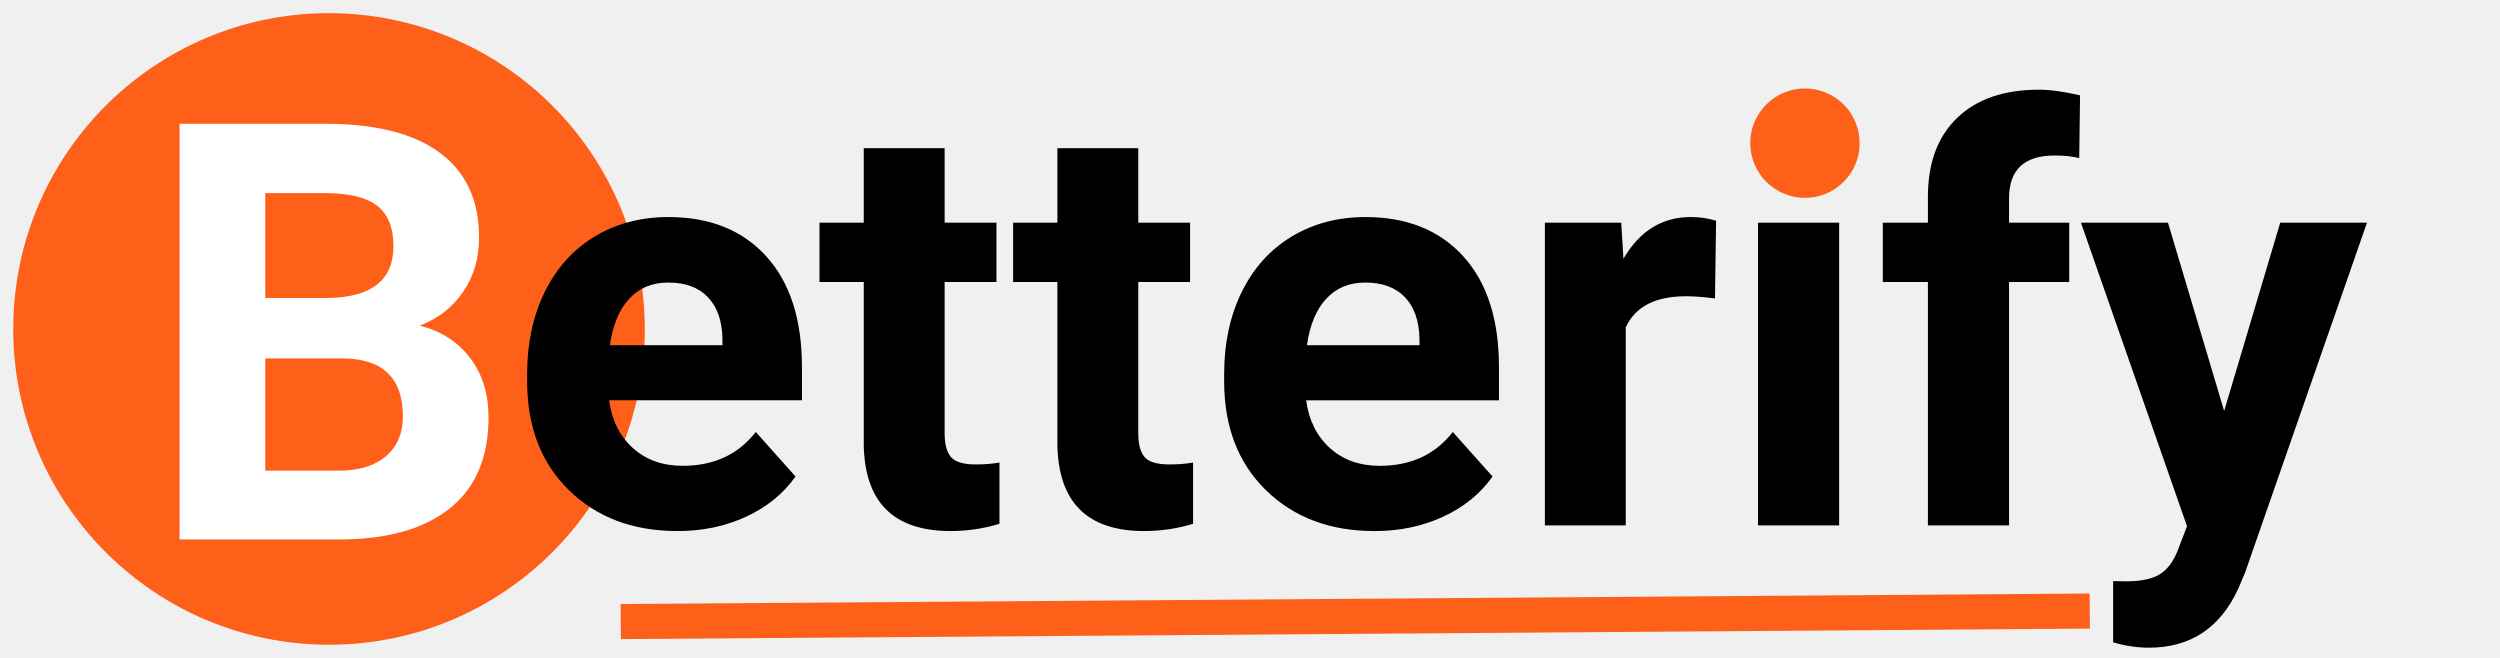
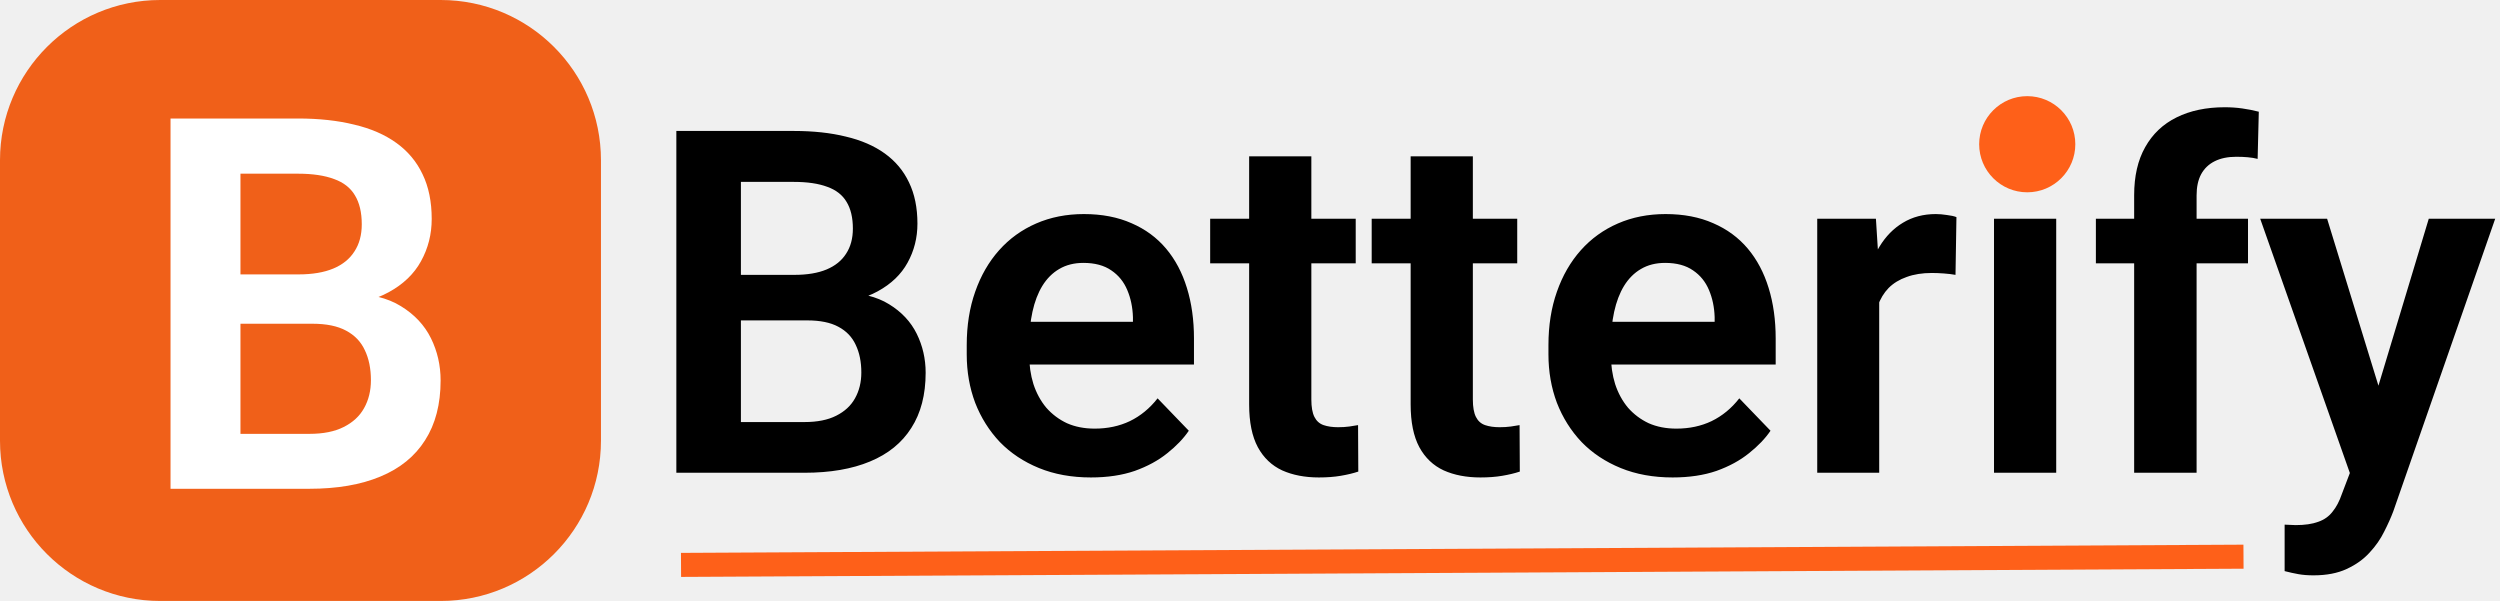
- <svg xmlns="http://www.w3.org/2000/svg" version="1.1" viewBox="0.0 0.0 285.0 75.0" fill="none" stroke="none" stroke-linecap="square" stroke-miterlimit="10">
-   <clipPath id="p.0">
-     <path d="m0 0l285.0 0l0 75.0l-285.0 0l0 -75.0z" clip-rule="nonzero" />
-   </clipPath>
-   <g clip-path="url(#p.0)">
-     <path fill="#000000" fill-opacity="0.0" d="m0 0l285.0 0l0 75.0l-285.0 0z" fill-rule="evenodd" />
-     <path fill="#000000" fill-opacity="0.0" d="m70.769 70.856l167.465 -1.197" fill-rule="evenodd" />
-     <path stroke="#fe6019" stroke-width="4.0" stroke-linejoin="round" stroke-linecap="butt" d="m70.769 70.856l167.465 -1.197" fill-rule="evenodd" />
-     <path fill="#fe6019" d="m1.509 37.501l0 0c0 -19.882 16.118 -36.0 36.0 -36.0l0 0l0 0c9.548 0 18.705 3.793 25.456 10.544c6.751 6.751 10.544 15.908 10.544 25.456l0 0l0 0c0 19.882 -16.118 36.0 -36.0 36.0l0 0l0 0c-19.882 0 -36.0 -16.118 -36.0 -36.0z" fill-rule="evenodd" />
-     <path fill="#ffffff" d="m20.474 61.501l0 -47.391l16.594 0q8.625 0 13.078 3.312q4.469 3.297 4.469 9.672q0 3.484 -1.797 6.141q-1.781 2.656 -4.969 3.891q3.641 0.906 5.734 3.672q2.109 2.766 2.109 6.766q0 6.844 -4.375 10.359q-4.359 3.516 -12.422 3.578l-18.422 0zm9.766 -20.641l0 12.797l8.359 0q3.453 0 5.391 -1.641q1.938 -1.641 1.938 -4.547q0 -6.5 -6.734 -6.609l-8.953 0zm0 -6.891l7.219 0q7.391 -0.141 7.391 -5.891q0 -3.219 -1.875 -4.641q-1.875 -1.422 -5.906 -1.422l-6.828 0l0 11.953z" fill-rule="nonzero" />
-     <path fill="#000000" fill-opacity="0.0" d="m36.184 1.501l246.142 0l0 69.354l-246.142 0z" fill-rule="evenodd" />
-     <path fill="#000000" d="m77.22 60.539q-7.594 0 -12.359 -4.656q-4.766 -4.656 -4.766 -12.406l0 -0.906q0 -5.188 2.0 -9.281q2.016 -4.109 5.703 -6.328q3.688 -2.219 8.406 -2.219q7.078 0 11.141 4.469q4.078 4.469 4.078 12.672l0 3.75l-21.984 0q0.453 3.391 2.703 5.438q2.25 2.031 5.688 2.031q5.328 0 8.328 -3.859l4.531 5.078q-2.078 2.938 -5.625 4.578q-3.531 1.641 -7.844 1.641zm-1.047 -28.328q-2.75 0 -4.453 1.859q-1.703 1.844 -2.188 5.281l12.828 0l0 -0.734q-0.062 -3.062 -1.656 -4.734q-1.594 -1.672 -4.531 -1.672zm31.515 -15.312l0 8.484l5.906 0l0 6.766l-5.906 0l0 17.219q0 1.922 0.734 2.75q0.734 0.828 2.812 0.828q1.531 0 2.703 -0.219l0 6.984q-2.703 0.828 -5.578 0.828q-9.703 0 -9.891 -9.797l0 -18.594l-5.047 0l0 -6.766l5.047 0l0 -8.484l9.219 0zm22.074 0l0 8.484l5.906 0l0 6.766l-5.906 0l0 17.219q0 1.922 0.734 2.75q0.734 0.828 2.812 0.828q1.531 0 2.703 -0.219l0 6.984q-2.703 0.828 -5.578 0.828q-9.703 0 -9.891 -9.797l0 -18.594l-5.047 0l0 -6.766l5.047 0l0 -8.484l9.219 0zm26.918 43.641q-7.594 0 -12.359 -4.656q-4.766 -4.656 -4.766 -12.406l0 -0.906q0 -5.188 2.0 -9.281q2.016 -4.109 5.703 -6.328q3.688 -2.219 8.406 -2.219q7.078 0 11.141 4.469q4.078 4.469 4.078 12.672l0 3.75l-21.984 0q0.453 3.391 2.703 5.438q2.25 2.031 5.688 2.031q5.328 0 8.328 -3.859l4.531 5.078q-2.078 2.938 -5.625 4.578q-3.531 1.641 -7.844 1.641zm-1.047 -28.328q-2.75 0 -4.453 1.859q-1.703 1.844 -2.188 5.281l12.828 0l0 -0.734q-0.062 -3.062 -1.656 -4.734q-1.594 -1.672 -4.531 -1.672zm39.874 1.812q-1.891 -0.25 -3.312 -0.25q-5.234 0 -6.859 3.547l0 22.578l-9.219 0l0 -34.516l8.703 0l0.25 4.109q2.781 -4.75 7.688 -4.75q1.531 0 2.875 0.422l-0.125 8.859zm14.156 25.875l-9.25 0l0 -34.516l9.25 0l0 34.516zm-9.781 -43.453q0 -2.062 1.375 -3.406q1.391 -1.344 3.781 -1.344q2.359 0 3.766 1.344q1.406 1.344 1.406 3.406q0 2.109 -1.422 3.453q-1.422 1.344 -3.75 1.344q-2.328 0 -3.75 -1.344q-1.406 -1.344 -1.406 -3.453zm19.899 43.453l0 -27.75l-5.141 0l0 -6.766l5.141 0l0 -2.938q0 -5.797 3.328 -9.0q3.344 -3.219 9.328 -3.219q1.922 0 4.688 0.641l-0.094 7.156q-1.141 -0.297 -2.797 -0.297q-5.203 0 -5.203 4.875l0 2.781l6.859 0l0 6.766l-6.859 0l0 27.75l-9.25 0zm33.773 -13.047l6.391 -21.469l9.891 0l-13.891 39.875l-0.766 1.812q-3.094 6.766 -10.203 6.766q-2.0 0 -4.078 -0.609l0 -6.984l1.406 0.031q2.609 0 3.891 -0.797q1.297 -0.797 2.031 -2.641l1.094 -2.844l-12.094 -34.609l9.922 0l6.406 21.469z" fill-rule="nonzero" />
-     <path fill="#fe6019" d="m199.528 16.32l0 0c0 -3.444 2.792 -6.236 6.236 -6.236l0 0c1.654 0 3.24 0.657 4.41 1.827c1.17 1.17 1.827 2.756 1.827 4.41l0 0c0 3.444 -2.792 6.236 -6.236 6.236l0 0c-3.444 0 -6.236 -2.792 -6.236 -6.236z" fill-rule="evenodd" />
-   </g>
+ <svg xmlns="http://www.w3.org/2000/svg" width="312" height="75" viewBox="0 0 312 75" fill="none">
+   <rect width="75" height="75" rx="20" fill="url(#paint0_linear_0_1)" style="mix-blend-mode:darken" />
+   <path d="M100.756 39.986H89.857L89.799 34.303H99.144C100.746 34.303 102.084 34.078 103.158 33.629C104.232 33.18 105.043 32.525 105.59 31.666C106.156 30.807 106.439 29.762 106.439 28.531C106.439 27.164 106.176 26.051 105.648 25.191C105.141 24.332 104.34 23.707 103.246 23.316C102.152 22.906 100.766 22.701 99.086 22.701H92.465V59H84.408V16.344H99.086C101.508 16.344 103.666 16.578 105.561 17.047C107.475 17.496 109.096 18.199 110.424 19.156C111.752 20.113 112.758 21.314 113.441 22.76C114.145 24.205 114.496 25.924 114.496 27.916C114.496 29.674 114.086 31.295 113.266 32.779C112.465 34.244 111.225 35.435 109.545 36.353C107.885 37.272 105.775 37.799 103.217 37.935L100.756 39.986ZM100.404 59H87.484L90.853 52.672H100.404C102.006 52.672 103.324 52.408 104.359 51.881C105.414 51.353 106.195 50.631 106.703 49.713C107.23 48.775 107.494 47.701 107.494 46.49C107.494 45.162 107.26 44.01 106.791 43.033C106.342 42.057 105.619 41.305 104.623 40.777C103.646 40.25 102.357 39.986 100.756 39.986H92.377L92.436 34.303H103.1L104.945 36.5C107.406 36.52 109.408 37.008 110.951 37.965C112.514 38.922 113.666 40.152 114.408 41.656C115.15 43.16 115.521 44.781 115.521 46.52C115.521 49.254 114.926 51.549 113.734 53.404C112.562 55.26 110.844 56.656 108.578 57.594C106.332 58.531 103.607 59 100.404 59ZM136.146 59.586C133.744 59.586 131.586 59.195 129.672 58.414C127.758 57.633 126.127 56.549 124.779 55.162C123.451 53.756 122.426 52.125 121.703 50.27C121 48.395 120.648 46.383 120.648 44.234V43.062C120.648 40.621 121 38.404 121.703 36.412C122.406 34.4 123.402 32.672 124.691 31.227C125.98 29.781 127.523 28.668 129.32 27.887C131.117 27.105 133.1 26.715 135.268 26.715C137.514 26.715 139.496 27.096 141.215 27.857C142.934 28.6 144.369 29.654 145.521 31.021C146.674 32.389 147.543 34.029 148.129 35.943C148.715 37.838 149.008 39.938 149.008 42.242V45.494H124.164V40.162H141.391V39.576C141.352 38.346 141.117 37.223 140.688 36.207C140.258 35.172 139.594 34.352 138.695 33.746C137.797 33.121 136.635 32.809 135.209 32.809C134.057 32.809 133.051 33.062 132.191 33.57C131.352 34.059 130.648 34.762 130.082 35.68C129.535 36.578 129.125 37.652 128.852 38.902C128.578 40.152 128.441 41.539 128.441 43.062V44.234C128.441 45.562 128.617 46.793 128.969 47.926C129.34 49.059 129.877 50.045 130.58 50.885C131.303 51.705 132.162 52.35 133.158 52.818C134.174 53.268 135.326 53.492 136.615 53.492C138.236 53.492 139.701 53.18 141.01 52.555C142.338 51.91 143.49 50.963 144.467 49.713L148.363 53.756C147.699 54.732 146.801 55.67 145.668 56.568C144.555 57.467 143.207 58.199 141.625 58.766C140.043 59.312 138.217 59.586 136.146 59.586ZM169.193 27.301V32.867H151.029V27.301H169.193ZM155.893 19.508H163.656V49.859C163.656 50.797 163.783 51.52 164.037 52.027C164.291 52.535 164.672 52.877 165.18 53.053C165.688 53.228 166.293 53.316 166.996 53.316C167.504 53.316 167.973 53.287 168.402 53.228C168.832 53.17 169.193 53.111 169.486 53.053L169.516 58.853C168.871 59.068 168.139 59.244 167.318 59.381C166.518 59.518 165.609 59.586 164.594 59.586C162.855 59.586 161.332 59.293 160.023 58.707C158.715 58.102 157.699 57.135 156.977 55.807C156.254 54.459 155.893 52.682 155.893 50.475V19.508ZM189.35 27.301V32.867H171.186V27.301H189.35ZM176.049 19.508H183.812V49.859C183.812 50.797 183.939 51.52 184.193 52.027C184.447 52.535 184.828 52.877 185.336 53.053C185.844 53.228 186.449 53.316 187.152 53.316C187.66 53.316 188.129 53.287 188.559 53.228C188.988 53.17 189.35 53.111 189.643 53.053L189.672 58.853C189.027 59.068 188.295 59.244 187.475 59.381C186.674 59.518 185.766 59.586 184.75 59.586C183.012 59.586 181.488 59.293 180.18 58.707C178.871 58.102 177.855 57.135 177.133 55.807C176.41 54.459 176.049 52.682 176.049 50.475V19.508ZM208.744 59.586C206.342 59.586 204.184 59.195 202.27 58.414C200.355 57.633 198.725 56.549 197.377 55.162C196.049 53.756 195.023 52.125 194.301 50.27C193.598 48.395 193.246 46.383 193.246 44.234V43.062C193.246 40.621 193.598 38.404 194.301 36.412C195.004 34.4 196 32.672 197.289 31.227C198.578 29.781 200.121 28.668 201.918 27.887C203.715 27.105 205.697 26.715 207.865 26.715C210.111 26.715 212.094 27.096 213.812 27.857C215.531 28.6 216.967 29.654 218.119 31.021C219.271 32.389 220.141 34.029 220.727 35.943C221.312 37.838 221.605 39.938 221.605 42.242V45.494H196.762V40.162H213.988V39.576C213.949 38.346 213.715 37.223 213.285 36.207C212.855 35.172 212.191 34.352 211.293 33.746C210.395 33.121 209.232 32.809 207.807 32.809C206.654 32.809 205.648 33.062 204.789 33.57C203.949 34.059 203.246 34.762 202.68 35.68C202.133 36.578 201.723 37.652 201.449 38.902C201.176 40.152 201.039 41.539 201.039 43.062V44.234C201.039 45.562 201.215 46.793 201.566 47.926C201.938 49.059 202.475 50.045 203.178 50.885C203.9 51.705 204.76 52.35 205.756 52.818C206.771 53.268 207.924 53.492 209.213 53.492C210.834 53.492 212.299 53.18 213.607 52.555C214.936 51.91 216.088 50.963 217.064 49.713L220.961 53.756C220.297 54.732 219.398 55.67 218.266 56.568C217.152 57.467 215.805 58.199 214.223 58.766C212.641 59.312 210.814 59.586 208.744 59.586ZM234.525 33.775V59H226.791V27.301H234.115L234.525 33.775ZM244.164 27.096L244.047 34.303C243.617 34.225 243.129 34.166 242.582 34.127C242.055 34.088 241.557 34.068 241.088 34.068C239.896 34.068 238.852 34.234 237.953 34.566C237.055 34.879 236.303 35.338 235.697 35.943C235.111 36.549 234.662 37.291 234.35 38.17C234.037 39.029 233.861 40.006 233.822 41.1L232.152 40.895C232.152 38.883 232.357 37.018 232.768 35.299C233.178 33.58 233.773 32.076 234.555 30.787C235.336 29.498 236.312 28.502 237.484 27.799C238.676 27.076 240.043 26.715 241.586 26.715C242.016 26.715 242.475 26.754 242.963 26.832C243.471 26.891 243.871 26.979 244.164 27.096ZM256.615 27.301V59H248.852V27.301H256.615ZM248.324 19.01C248.324 17.857 248.715 16.9 249.496 16.139C250.297 15.377 251.371 14.996 252.719 14.996C254.066 14.996 255.131 15.377 255.912 16.139C256.713 16.9 257.113 17.857 257.113 19.01C257.113 20.143 256.713 21.09 255.912 21.852C255.131 22.613 254.066 22.994 252.719 22.994C251.371 22.994 250.297 22.613 249.496 21.852C248.715 21.09 248.324 20.143 248.324 19.01ZM274.135 59H266.342V24.371C266.342 21.988 266.801 19.986 267.719 18.365C268.637 16.725 269.945 15.484 271.645 14.645C273.344 13.805 275.346 13.385 277.65 13.385C278.412 13.385 279.135 13.434 279.818 13.531C280.521 13.629 281.215 13.766 281.898 13.941L281.752 19.83C281.381 19.732 280.971 19.664 280.521 19.625C280.092 19.586 279.613 19.566 279.086 19.566C278.031 19.566 277.133 19.752 276.391 20.123C275.648 20.494 275.082 21.041 274.691 21.764C274.32 22.467 274.135 23.336 274.135 24.371V59ZM280.551 27.301V32.867H261.566V27.301H280.551ZM294.613 55.484L303.109 27.301H311.4L298.686 63.805C298.393 64.586 298.012 65.436 297.543 66.353C297.094 67.272 296.488 68.141 295.727 68.961C294.965 69.801 294.008 70.484 292.855 71.012C291.723 71.539 290.346 71.803 288.725 71.803C288.021 71.803 287.396 71.754 286.85 71.656C286.303 71.559 285.727 71.432 285.121 71.275V65.475C285.316 65.494 285.541 65.504 285.795 65.504C286.068 65.523 286.303 65.533 286.498 65.533C287.631 65.533 288.568 65.397 289.311 65.123C290.053 64.869 290.648 64.449 291.098 63.863C291.566 63.297 291.957 62.555 292.27 61.637L294.613 55.484ZM290.424 27.301L297.602 50.65L298.861 58.824L293.529 59.791L282.074 27.301H290.424Z" fill="black" />
+   <path d="M38.992 40.402H27.185L27.122 34.245H37.246C38.981 34.245 40.431 34.001 41.594 33.515C42.758 33.028 43.636 32.319 44.228 31.388C44.842 30.457 45.149 29.325 45.149 27.992C45.149 26.511 44.863 25.305 44.292 24.374C43.742 23.443 42.874 22.766 41.69 22.343C40.505 21.898 39.002 21.676 37.183 21.676H30.01V61H21.282V14.789H37.183C39.806 14.789 42.144 15.043 44.197 15.551C46.27 16.037 48.026 16.799 49.465 17.836C50.904 18.873 51.994 20.174 52.734 21.74C53.496 23.305 53.877 25.168 53.877 27.326C53.877 29.23 53.433 30.986 52.544 32.594C51.676 34.181 50.333 35.472 48.513 36.466C46.715 37.461 44.429 38.032 41.658 38.18L38.992 40.402ZM38.611 61H24.614L28.264 54.145H38.611C40.346 54.145 41.774 53.859 42.895 53.288C44.038 52.716 44.884 51.933 45.435 50.939C46.006 49.923 46.291 48.76 46.291 47.448C46.291 46.009 46.038 44.761 45.53 43.703C45.043 42.645 44.26 41.83 43.181 41.259C42.123 40.688 40.727 40.402 38.992 40.402H29.915L29.978 34.245H41.531L43.53 36.625C46.196 36.646 48.365 37.175 50.037 38.212C51.729 39.249 52.978 40.582 53.782 42.211C54.586 43.84 54.988 45.596 54.988 47.48C54.988 50.442 54.342 52.928 53.052 54.938C51.782 56.948 49.92 58.461 47.466 59.477C45.033 60.492 42.081 61 38.611 61Z" fill="white" />
+   <circle cx="253" cy="18" r="6" fill="#FE6019" />
+   <line x1="84.992" y1="70.5" x2="279.989" y2="69.474" stroke="#FE6019" stroke-width="3" />
+   <defs>
+     <linearGradient id="paint0_linear_0_1" x1="37.5" y1="0" x2="94" y2="75" gradientUnits="userSpaceOnUse">
+       <stop offset="1" stop-color="#FE6019" />
+       <stop offset="1" stop-color="#FE6019" />
+       <stop offset="1" stop-color="#FF8A00" stop-opacity="0" />
+     </linearGradient>
+   </defs>
</svg>
